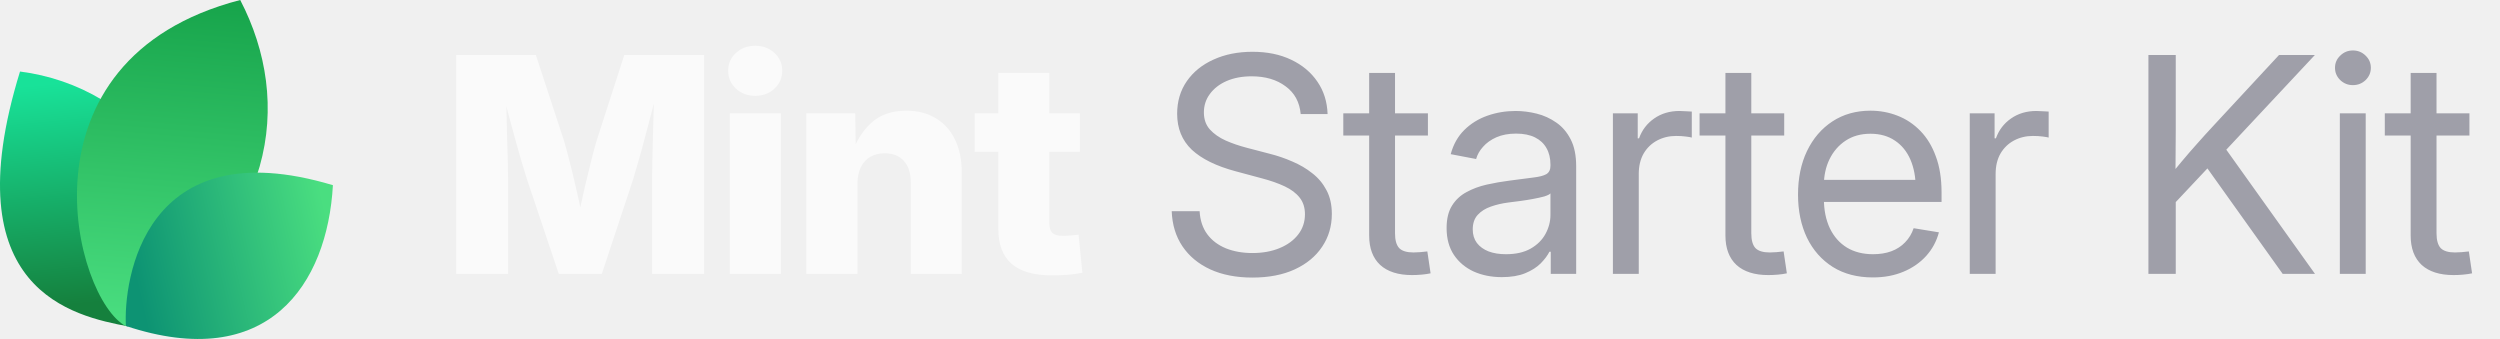
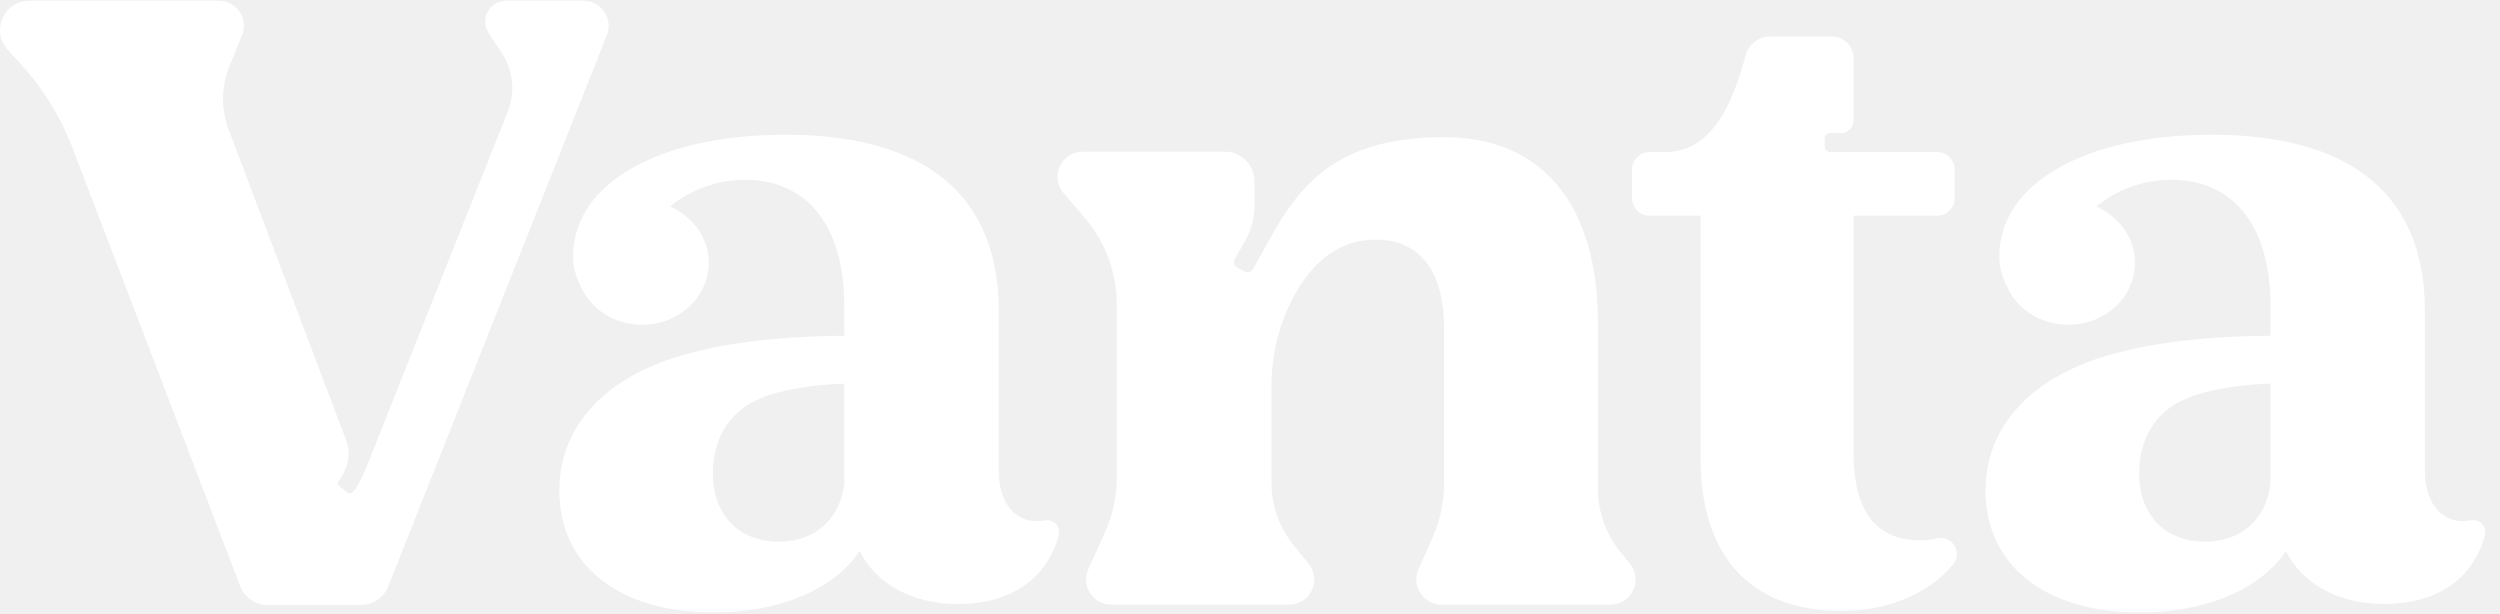
- <svg xmlns="http://www.w3.org/2000/svg" width="177" height="24" viewBox="0 0 177 24" fill="none">
-   <path d="M9.061 23.108C5.268 22.377 -3.391 20.627 1.417 5.064C9.634 6.099 16.973 14.064 9.061 23.108Z" fill="url(#paint0_linear_17557_2145)" />
-   <path d="M8.919 23.094C5.276 21.222 0.784 4.209 17.007 0C20.757 7.193 19.621 16.545 8.919 23.094Z" fill="url(#paint1_linear_17557_2145)" />
-   <path d="M8.914 23.079C8.735 19.882 10.159 9.085 23.57 13.111C23.181 20.123 18.984 26.418 8.914 23.079Z" fill="url(#paint2_linear_17557_2145)" />
-   <path d="M32.301 19.392V3.894H37.938L39.925 9.948C40.036 10.315 40.164 10.787 40.31 11.362C40.462 11.938 40.611 12.552 40.757 13.204C40.91 13.855 41.048 14.483 41.173 15.086C41.305 15.682 41.412 16.192 41.495 16.615H40.695C40.771 16.192 40.871 15.682 40.996 15.086C41.128 14.49 41.267 13.866 41.412 13.214C41.565 12.562 41.714 11.948 41.86 11.373C42.005 10.79 42.133 10.315 42.244 9.948L44.2 3.894H49.848V19.392H46.166V12.704C46.166 12.357 46.173 11.917 46.187 11.383C46.2 10.849 46.214 10.27 46.228 9.646C46.249 9.022 46.266 8.391 46.28 7.753C46.301 7.115 46.311 6.519 46.311 5.964H46.623C46.485 6.561 46.332 7.181 46.166 7.826C45.999 8.471 45.833 9.102 45.666 9.719C45.507 10.336 45.351 10.901 45.198 11.414C45.053 11.928 44.928 12.357 44.824 12.704L42.608 19.392H39.561L37.314 12.704C37.203 12.357 37.072 11.928 36.919 11.414C36.773 10.901 36.614 10.34 36.441 9.729C36.274 9.112 36.104 8.481 35.931 7.836C35.764 7.192 35.608 6.567 35.463 5.964H35.827C35.834 6.512 35.844 7.105 35.858 7.743C35.872 8.374 35.886 9.005 35.9 9.636C35.92 10.26 35.938 10.839 35.952 11.373C35.965 11.907 35.972 12.351 35.972 12.704V19.392H32.301ZM51.668 19.392V8.024H55.288V19.392H51.668ZM53.468 6.786C52.927 6.786 52.473 6.616 52.105 6.276C51.738 5.93 51.554 5.507 51.554 5.007C51.554 4.508 51.738 4.088 52.105 3.749C52.473 3.409 52.927 3.239 53.468 3.239C54.009 3.239 54.463 3.409 54.83 3.749C55.198 4.082 55.382 4.501 55.382 5.007C55.382 5.507 55.198 5.93 54.83 6.276C54.463 6.616 54.009 6.786 53.468 6.786ZM60.708 13.027V19.392H57.088V8.024H60.551L60.593 10.967H60.281C60.593 10.024 61.061 9.268 61.685 8.7C62.309 8.124 63.138 7.836 64.171 7.836C64.975 7.836 65.672 8.017 66.262 8.377C66.851 8.731 67.302 9.234 67.614 9.885C67.933 10.537 68.092 11.307 68.092 12.194V19.392H64.483V12.912C64.483 12.26 64.32 11.754 63.994 11.394C63.675 11.033 63.221 10.853 62.632 10.853C62.25 10.853 61.914 10.936 61.623 11.102C61.332 11.269 61.106 11.515 60.947 11.841C60.787 12.16 60.708 12.555 60.708 13.027ZM76.456 8.024V10.749H69.008V8.024H76.456ZM70.683 5.163H74.292V15.783C74.292 16.102 74.361 16.334 74.5 16.48C74.646 16.625 74.899 16.698 75.259 16.698C75.405 16.698 75.596 16.688 75.831 16.667C76.074 16.646 76.251 16.629 76.362 16.615L76.632 19.309C76.313 19.378 75.963 19.427 75.582 19.455C75.207 19.482 74.836 19.496 74.469 19.496C73.2 19.496 72.25 19.222 71.619 18.674C70.995 18.127 70.683 17.308 70.683 16.22V5.163Z" fill="#FAFAFA" />
-   <path d="M88.667 19.652C87.523 19.652 86.528 19.458 85.682 19.07C84.843 18.681 84.188 18.137 83.716 17.437C83.245 16.736 82.992 15.908 82.957 14.951H84.933C84.968 15.596 85.148 16.14 85.474 16.584C85.8 17.021 86.24 17.354 86.795 17.582C87.35 17.804 87.974 17.915 88.667 17.915C89.388 17.915 90.026 17.801 90.581 17.572C91.143 17.343 91.583 17.024 91.902 16.615C92.228 16.199 92.391 15.717 92.391 15.169C92.391 14.698 92.266 14.306 92.017 13.994C91.767 13.675 91.413 13.408 90.956 13.193C90.498 12.978 89.954 12.787 89.323 12.621L87.502 12.132C86.123 11.765 85.082 11.255 84.382 10.603C83.689 9.944 83.342 9.095 83.342 8.055C83.342 7.174 83.571 6.404 84.028 5.746C84.486 5.087 85.117 4.577 85.921 4.217C86.726 3.849 87.645 3.666 88.678 3.666C89.718 3.666 90.63 3.853 91.413 4.227C92.204 4.602 92.824 5.122 93.275 5.787C93.726 6.446 93.965 7.209 93.993 8.076H92.089C92.013 7.23 91.656 6.574 91.018 6.11C90.387 5.638 89.586 5.403 88.615 5.403C87.95 5.403 87.36 5.513 86.847 5.735C86.341 5.957 85.946 6.262 85.661 6.651C85.377 7.032 85.235 7.469 85.235 7.961C85.235 8.447 85.377 8.849 85.661 9.168C85.946 9.48 86.317 9.74 86.774 9.948C87.232 10.149 87.724 10.319 88.251 10.457L89.884 10.884C90.439 11.023 90.977 11.206 91.496 11.435C92.023 11.657 92.495 11.934 92.911 12.267C93.334 12.593 93.67 12.995 93.92 13.474C94.17 13.945 94.294 14.504 94.294 15.149C94.294 16.015 94.066 16.788 93.608 17.468C93.157 18.148 92.512 18.681 91.673 19.07C90.834 19.458 89.832 19.652 88.667 19.652ZM101.097 8.024V9.594H95.106V8.024H101.097ZM96.937 5.163H98.767V16.521C98.767 17 98.865 17.347 99.059 17.562C99.26 17.77 99.6 17.874 100.078 17.874C100.21 17.874 100.366 17.867 100.546 17.853C100.733 17.832 100.903 17.815 101.056 17.801L101.285 19.351C101.097 19.392 100.886 19.423 100.65 19.444C100.414 19.465 100.189 19.475 99.974 19.475C98.996 19.475 98.244 19.236 97.717 18.758C97.197 18.272 96.937 17.579 96.937 16.677V5.163ZM106.33 19.621C105.595 19.621 104.932 19.489 104.343 19.226C103.754 18.955 103.285 18.564 102.939 18.05C102.592 17.53 102.419 16.896 102.419 16.147C102.419 15.495 102.547 14.965 102.804 14.556C103.06 14.146 103.403 13.828 103.833 13.599C104.263 13.363 104.742 13.186 105.269 13.068C105.796 12.95 106.333 12.857 106.881 12.787C107.574 12.69 108.132 12.617 108.555 12.569C108.978 12.52 109.287 12.441 109.481 12.33C109.675 12.212 109.772 12.014 109.772 11.737V11.654C109.772 11.203 109.679 10.815 109.492 10.489C109.311 10.163 109.041 9.91 108.68 9.729C108.32 9.549 107.872 9.459 107.338 9.459C106.805 9.459 106.34 9.546 105.945 9.719C105.556 9.892 105.241 10.118 104.998 10.395C104.755 10.665 104.593 10.953 104.509 11.258L102.71 10.915C102.897 10.222 103.22 9.65 103.677 9.199C104.135 8.748 104.679 8.412 105.31 8.19C105.941 7.968 106.607 7.857 107.307 7.857C107.8 7.857 108.295 7.92 108.795 8.044C109.301 8.169 109.765 8.381 110.188 8.679C110.611 8.97 110.951 9.369 111.208 9.875C111.464 10.374 111.593 11.005 111.593 11.768V19.392H109.793V17.822H109.7C109.568 18.085 109.363 18.359 109.086 18.643C108.809 18.921 108.444 19.153 107.994 19.34C107.543 19.527 106.988 19.621 106.33 19.621ZM106.621 17.998C107.321 17.998 107.904 17.867 108.368 17.603C108.84 17.333 109.19 16.986 109.419 16.563C109.654 16.133 109.772 15.682 109.772 15.211V13.692C109.703 13.769 109.554 13.841 109.325 13.911C109.096 13.973 108.829 14.032 108.524 14.088C108.226 14.143 107.921 14.192 107.609 14.233C107.304 14.275 107.033 14.309 106.798 14.337C106.354 14.393 105.938 14.49 105.549 14.628C105.168 14.76 104.86 14.954 104.624 15.211C104.388 15.467 104.27 15.811 104.27 16.241C104.27 16.615 104.367 16.934 104.561 17.198C104.762 17.461 105.04 17.662 105.393 17.801C105.747 17.933 106.156 17.998 106.621 17.998ZM114.193 19.392V8.024H115.951V9.792H116.045C116.253 9.209 116.61 8.741 117.116 8.388C117.622 8.034 118.219 7.857 118.905 7.857C119.058 7.857 119.217 7.864 119.384 7.878C119.55 7.885 119.682 7.892 119.779 7.899V9.74C119.716 9.719 119.578 9.695 119.363 9.667C119.155 9.639 118.922 9.625 118.666 9.625C118.174 9.625 117.726 9.733 117.324 9.948C116.922 10.163 116.603 10.471 116.367 10.874C116.138 11.276 116.024 11.758 116.024 12.319V19.392H114.193ZM126.322 8.024V9.594H120.33V8.024H126.322ZM122.161 5.163H123.992V16.521C123.992 17 124.089 17.347 124.283 17.562C124.484 17.77 124.824 17.874 125.302 17.874C125.434 17.874 125.59 17.867 125.77 17.853C125.958 17.832 126.127 17.815 126.28 17.801L126.509 19.351C126.322 19.392 126.11 19.423 125.874 19.444C125.639 19.465 125.413 19.475 125.198 19.475C124.221 19.475 123.468 19.236 122.941 18.758C122.421 18.272 122.161 17.579 122.161 16.677V5.163ZM132.604 19.642C131.502 19.642 130.555 19.396 129.765 18.903C128.974 18.404 128.364 17.714 127.934 16.834C127.511 15.946 127.3 14.927 127.3 13.775C127.3 12.611 127.511 11.584 127.934 10.697C128.364 9.802 128.964 9.102 129.734 8.596C130.51 8.089 131.408 7.836 132.428 7.836C133.1 7.836 133.738 7.954 134.341 8.19C134.952 8.426 135.489 8.783 135.954 9.261C136.425 9.74 136.793 10.343 137.056 11.071C137.327 11.792 137.462 12.645 137.462 13.63V14.296H128.433V12.735H136.463L135.631 13.297C135.631 12.541 135.506 11.876 135.257 11.3C135.007 10.725 134.643 10.277 134.165 9.958C133.686 9.632 133.107 9.469 132.428 9.469C131.748 9.469 131.162 9.632 130.67 9.958C130.177 10.284 129.796 10.725 129.526 11.279C129.262 11.827 129.13 12.441 129.13 13.12V14.046C129.13 14.864 129.273 15.572 129.557 16.168C129.841 16.757 130.243 17.211 130.763 17.53C131.283 17.842 131.901 17.998 132.615 17.998C133.093 17.998 133.523 17.929 133.905 17.79C134.293 17.645 134.619 17.433 134.882 17.156C135.153 16.879 135.354 16.546 135.486 16.157L137.275 16.449C137.108 17.08 136.81 17.634 136.38 18.113C135.95 18.591 135.413 18.966 134.768 19.236C134.123 19.507 133.402 19.642 132.604 19.642ZM139.459 19.392V8.024H141.217V9.792H141.311C141.519 9.209 141.876 8.741 142.382 8.388C142.888 8.034 143.485 7.857 144.171 7.857C144.324 7.857 144.483 7.864 144.649 7.878C144.816 7.885 144.948 7.892 145.045 7.899V9.74C144.982 9.719 144.844 9.695 144.629 9.667C144.421 9.639 144.188 9.625 143.932 9.625C143.439 9.625 142.992 9.733 142.59 9.948C142.188 10.163 141.869 10.471 141.633 10.874C141.404 11.276 141.29 11.758 141.29 12.319V19.392H139.459ZM153.429 14.961V12.715C153.783 12.257 154.136 11.82 154.49 11.404C154.844 10.981 155.204 10.565 155.572 10.156C155.939 9.74 156.314 9.327 156.695 8.918L161.355 3.894H163.893L157.277 10.967H157.184L153.429 14.961ZM152.108 19.392V3.894H154.043V9.241L154.022 12.559L154.043 13.505V19.392H152.108ZM161.615 19.392L155.967 11.477L157.173 9.969L163.903 19.392H161.615ZM165.661 19.392V8.024H167.492V19.392H165.661ZM166.587 6.027C166.24 6.027 165.942 5.909 165.692 5.673C165.443 5.43 165.318 5.139 165.318 4.799C165.318 4.459 165.443 4.172 165.692 3.936C165.942 3.693 166.24 3.572 166.587 3.572C166.934 3.572 167.232 3.693 167.482 3.936C167.731 4.172 167.856 4.459 167.856 4.799C167.856 5.139 167.731 5.43 167.482 5.673C167.232 5.909 166.934 6.027 166.587 6.027ZM174.836 8.024V9.594H168.844V8.024H174.836ZM170.675 5.163H172.506V16.521C172.506 17 172.603 17.347 172.797 17.562C172.998 17.77 173.338 17.874 173.816 17.874C173.948 17.874 174.104 17.867 174.284 17.853C174.472 17.832 174.641 17.815 174.794 17.801L175.023 19.351C174.836 19.392 174.624 19.423 174.388 19.444C174.153 19.465 173.927 19.475 173.712 19.475C172.735 19.475 171.982 19.236 171.455 18.758C170.935 18.272 170.675 17.579 170.675 16.677V5.163Z" fill="#9F9FA9" />
-   <defs>
-     <linearGradient id="paint0_linear_17557_2145" x1="3.776" y1="5.916" x2="5.232" y2="21.559" gradientUnits="userSpaceOnUse">
-       <stop stop-color="#18E299" />
-       <stop offset="1" stop-color="#15803D" />
-     </linearGradient>
-     <linearGradient id="paint1_linear_17557_2145" x1="12.171" y1="-0.718" x2="10.19" y2="22.983" gradientUnits="userSpaceOnUse">
-       <stop stop-color="#16A34A" />
-       <stop offset="1" stop-color="#4ADE80" />
-     </linearGradient>
-     <linearGradient id="paint2_linear_17557_2145" x1="23.133" y1="15.353" x2="9.338" y2="18.52" gradientUnits="userSpaceOnUse">
-       <stop stop-color="#4ADE80" />
-       <stop offset="1" stop-color="#0D9373" />
-     </linearGradient>
-   </defs>
+ <svg xmlns="http://www.w3.org/2000/svg" width="159" height="39" viewBox="0 0 159 39" fill="none">
+   <path d="M103.053 35.099C102.129 33.963 101.626 32.545 101.626 31.082V20.516C101.626 13.017 98.092 8.724 91.841 8.724C83.517 8.724 81.905 13.258 79.69 17.115C79.583 17.302 79.346 17.367 79.156 17.266L78.693 17.018C78.495 16.912 78.423 16.663 78.535 16.468L79.167 15.364C79.566 14.678 79.781 13.899 79.781 13.105V11.511C79.781 10.482 78.947 9.649 77.918 9.649H68.855C67.489 9.649 66.754 11.251 67.644 12.286L68.965 13.822C70.296 15.371 71.029 17.345 71.029 19.387V30.355C71.029 31.572 70.769 32.775 70.266 33.883L69.216 36.197C68.736 37.254 69.509 38.453 70.669 38.453H81.992C83.34 38.453 84.081 36.885 83.226 35.843L82.31 34.726C81.375 33.587 80.864 32.158 80.864 30.685V24.633C80.864 22.52 81.369 20.424 82.429 18.596C83.714 16.377 85.393 15.243 87.494 15.243C90.322 15.243 91.842 17.258 91.842 20.896V30.726C91.842 31.914 91.594 33.088 91.115 34.175L90.216 36.211C89.75 37.267 90.523 38.453 91.677 38.453H102.425C103.769 38.453 104.511 36.892 103.664 35.849L103.055 35.101L103.053 35.099Z" fill="#FFFFFF" />
+   <path d="M123.239 34.237C122.877 34.309 122.522 34.36 122.21 34.367C119.289 34.367 117.884 32.528 117.884 28.746V13.717H123.203C123.818 13.717 124.318 13.219 124.318 12.602V10.782C124.318 10.167 123.818 9.667 123.203 9.667H116.396C116.205 9.667 116.051 9.512 116.051 9.322V8.812C116.051 8.622 116.204 8.467 116.394 8.467H117.085C117.526 8.467 117.884 8.11 117.884 7.669V3.693C117.884 2.934 117.27 2.32 116.511 2.32H112.597C111.884 2.32 111.253 2.782 111.041 3.463C110.59 4.954 109.502 9.667 105.964 9.667H104.913C104.3 9.667 103.801 10.166 103.801 10.782V12.602C103.801 13.219 104.3 13.717 104.913 13.717H108.156V29.126C108.156 35.395 111.346 38.855 117.128 38.855C120.013 38.855 122.63 37.801 124.214 35.901C124.83 35.159 124.189 34.051 123.239 34.237Z" fill="#FFFFFF" />
+   <path d="M66.405 33.103C64.681 33.414 63.517 32.064 63.517 29.945V19.747C63.517 12.475 58.907 8.568 49.953 8.568C41.935 8.568 36.458 11.651 36.444 16.306C36.44 17.142 36.754 17.961 37.216 18.75C37.959 19.89 39.302 20.655 40.839 20.655C43.18 20.655 45.078 18.89 45.078 16.712C45.071 14.479 43.185 13.346 42.613 13.134C43.02 12.787 44.776 11.435 47.368 11.435C51.489 11.435 53.696 14.558 53.696 19.422V21.355C50.603 21.355 47.133 21.666 44.693 22.261C38.721 23.565 35.574 26.963 35.574 31.197C35.574 35.971 39.374 38.953 45.395 38.953C49.575 38.953 53.048 37.491 54.675 35.046C55.703 37.111 57.983 38.412 60.916 38.412C64.708 38.412 66.694 36.434 67.321 34.082C67.484 33.413 66.978 32.992 66.407 33.104L66.405 33.103ZM53.695 30.816C53.373 33.092 51.799 34.45 49.519 34.45C47.021 34.45 45.34 32.769 45.34 30.109C45.34 28.048 46.261 26.245 48.272 25.377C49.627 24.778 51.742 24.453 53.695 24.399V30.816Z" fill="#FFFFFF" />
+   <path d="M157.112 33.103C155.388 33.414 154.223 32.064 154.223 29.945V19.747C154.223 12.475 149.614 8.568 140.66 8.568C132.642 8.568 127.165 11.651 127.151 16.306C127.147 17.142 127.461 17.961 127.923 18.75C128.666 19.89 130.009 20.655 131.546 20.655C133.887 20.655 135.785 18.89 135.785 16.712C135.778 14.479 133.892 13.346 133.32 13.134C133.727 12.787 135.483 11.435 138.075 11.435C142.196 11.435 144.403 14.558 144.403 19.422V21.355C141.31 21.355 137.84 21.666 135.4 22.261C129.428 23.565 126.281 26.963 126.281 31.197C126.281 35.971 130.081 38.953 136.102 38.953C140.282 38.953 143.755 37.491 145.382 35.046C146.41 37.111 148.69 38.412 151.623 38.412C155.415 38.412 157.401 36.434 158.028 34.082C158.191 33.413 157.685 32.992 157.114 33.104L157.112 33.103ZM144.402 30.816C144.08 33.092 142.506 34.45 140.226 34.45C137.728 34.45 136.047 32.769 136.047 30.109C136.047 28.048 136.968 26.245 138.979 25.377C140.334 24.778 142.449 24.453 144.402 24.399V30.816Z" fill="#FFFFFF" />
+   <path d="M37.114 0.048H32.193C31.133 0.048 30.499 1.225 31.081 2.11L31.924 3.391C32.645 4.486 32.786 5.863 32.302 7.081L23.473 29.288C23.066 30.357 22.655 31.09 22.467 31.27C22.367 31.366 22.2 31.395 22.07 31.299L21.604 30.928C21.456 30.817 21.464 30.655 21.6 30.504C21.859 30.16 22.019 29.745 22.111 29.368C22.219 28.915 22.183 28.439 22.017 28.003L14.54 8.239C14.046 6.934 14.066 5.491 14.594 4.2L15.392 2.249C15.823 1.199 15.05 0.047 13.915 0.047H1.866C0.243 0.047 -0.603 1.979 0.496 3.172L1.263 4.004C2.671 5.532 3.784 7.308 4.547 9.241L15.283 37.297C15.564 38.009 16.251 38.476 17.016 38.476H22.96C23.724 38.476 24.41 38.011 24.691 37.3L38.597 2.234C39.013 1.186 38.241 0.049 37.113 0.049L37.114 0.048Z" fill="#FFFFFF" />
</svg>
